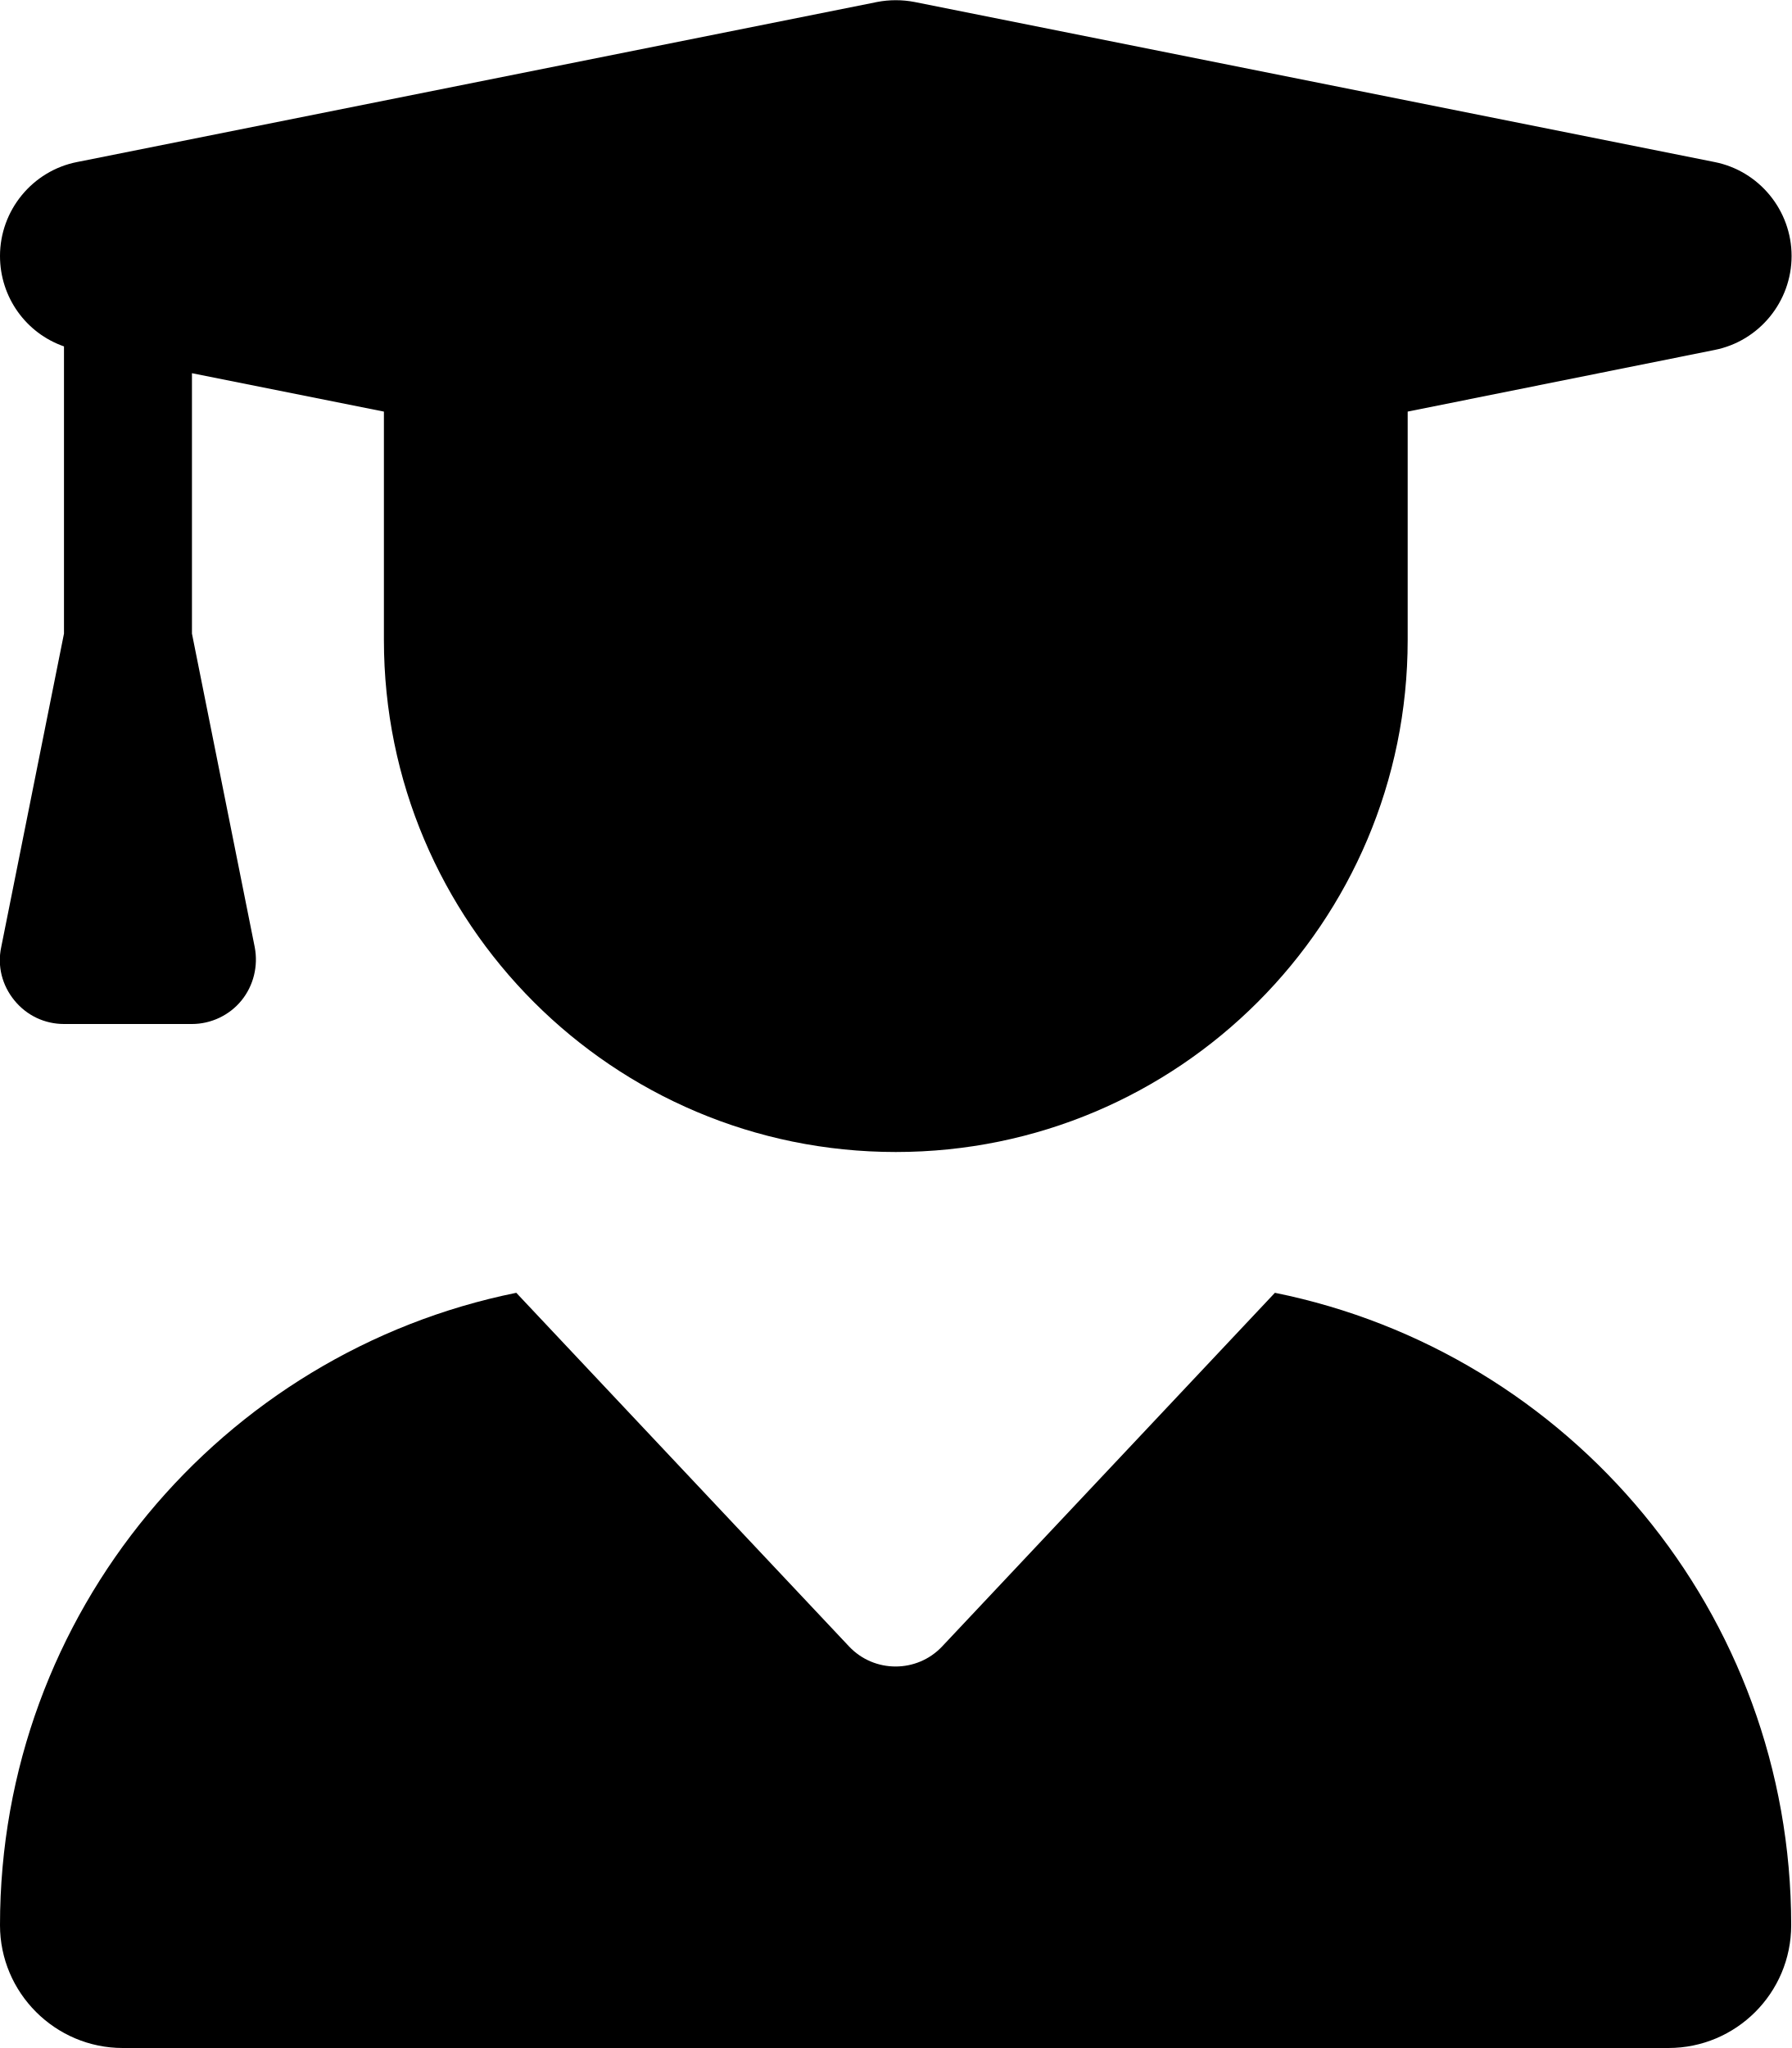
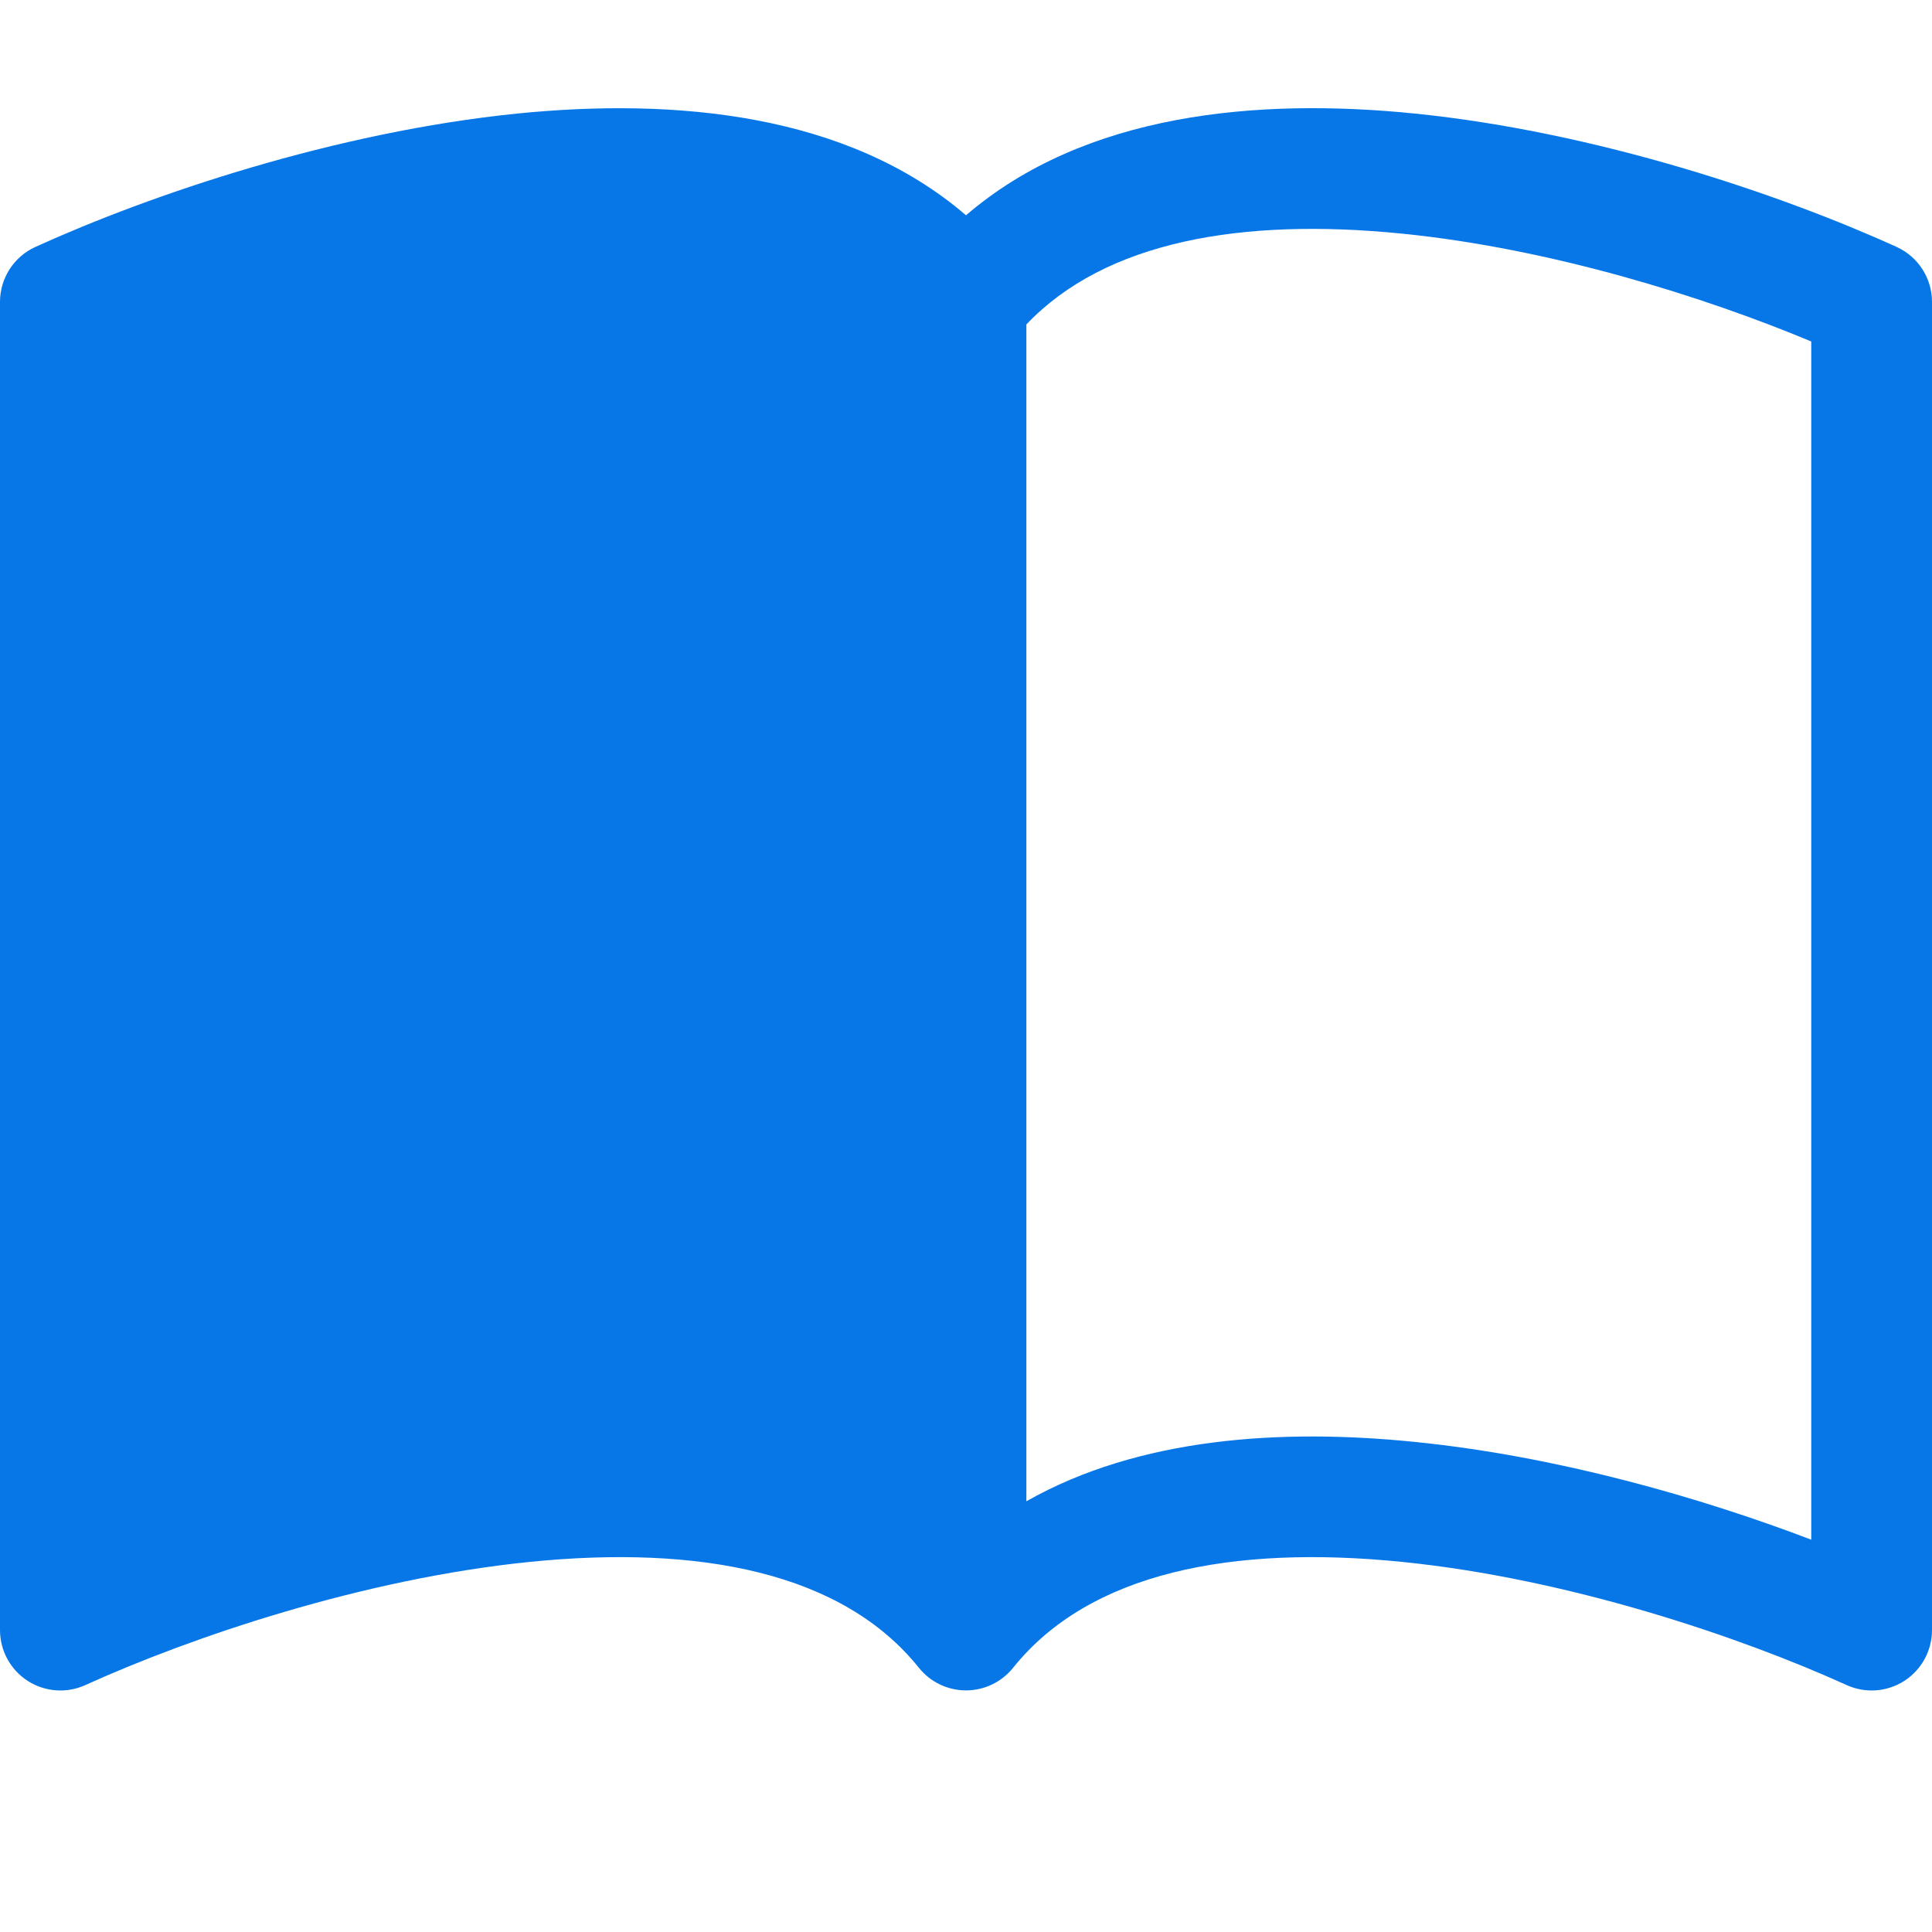
- <svg xmlns="http://www.w3.org/2000/svg" viewBox="0 0 448 512">
-   <path d="M219.3 .5c3.1-.6 6.3-.6 9.4 0l200 40C439.9 42.7 448 52.6 448 64s-8.1 21.3-19.3 23.5L352 102.9V160c0 70.7-57.3 128-128 128s-128-57.3-128-128V102.9L48 93.3v65.1l15.7 78.4c.9 4.7-.3 9.6-3.3 13.3s-7.6 5.9-12.4 5.9H16c-4.8 0-9.3-2.1-12.4-5.9s-4.3-8.6-3.3-13.3L16 158.4V86.6C6.5 83.3 0 74.3 0 64C0 52.6 8.1 42.7 19.3 40.5l200-40zM129.1 323.2l83.2 88.4c6.3 6.7 17 6.7 23.3 0l83.2-88.4c73.7 14.9 129.1 80 129.1 158.1c0 17-13.8 30.7-30.7 30.7H30.7C13.8 512 0 498.2 0 481.3c0-78.1 55.5-143.2 129.1-158.1z" />
+ <svg xmlns="http://www.w3.org/2000/svg" width="16" height="16" fill="#0777e8" class="bi bi-book-half" viewBox="0 0 16 16">
+   <path d="M8.5 2.687c.654-.689 1.782-.886 3.112-.752 1.234.124 2.503.523 3.388.893v9.923c-.918-.35-2.107-.692-3.287-.81-1.094-.111-2.278-.039-3.213.492V2.687zM8 1.783C7.015.936 5.587.81 4.287.94c-1.514.153-3.042.672-3.994 1.105A.5.5 0 0 0 0 2.5v11a.5.5 0 0 0 .707.455c.882-.4 2.303-.881 3.68-1.02 1.409-.142 2.59.087 3.223.877a.5.5 0 0 0 .78 0c.633-.79 1.814-1.019 3.222-.877 1.378.139 2.8.62 3.681 1.02A.5.5 0 0 0 16 13.5v-11a.5.5 0 0 0-.293-.455c-.952-.433-2.48-.952-3.994-1.105C10.413.809 8.985.936 8 1.783z" />
</svg>
